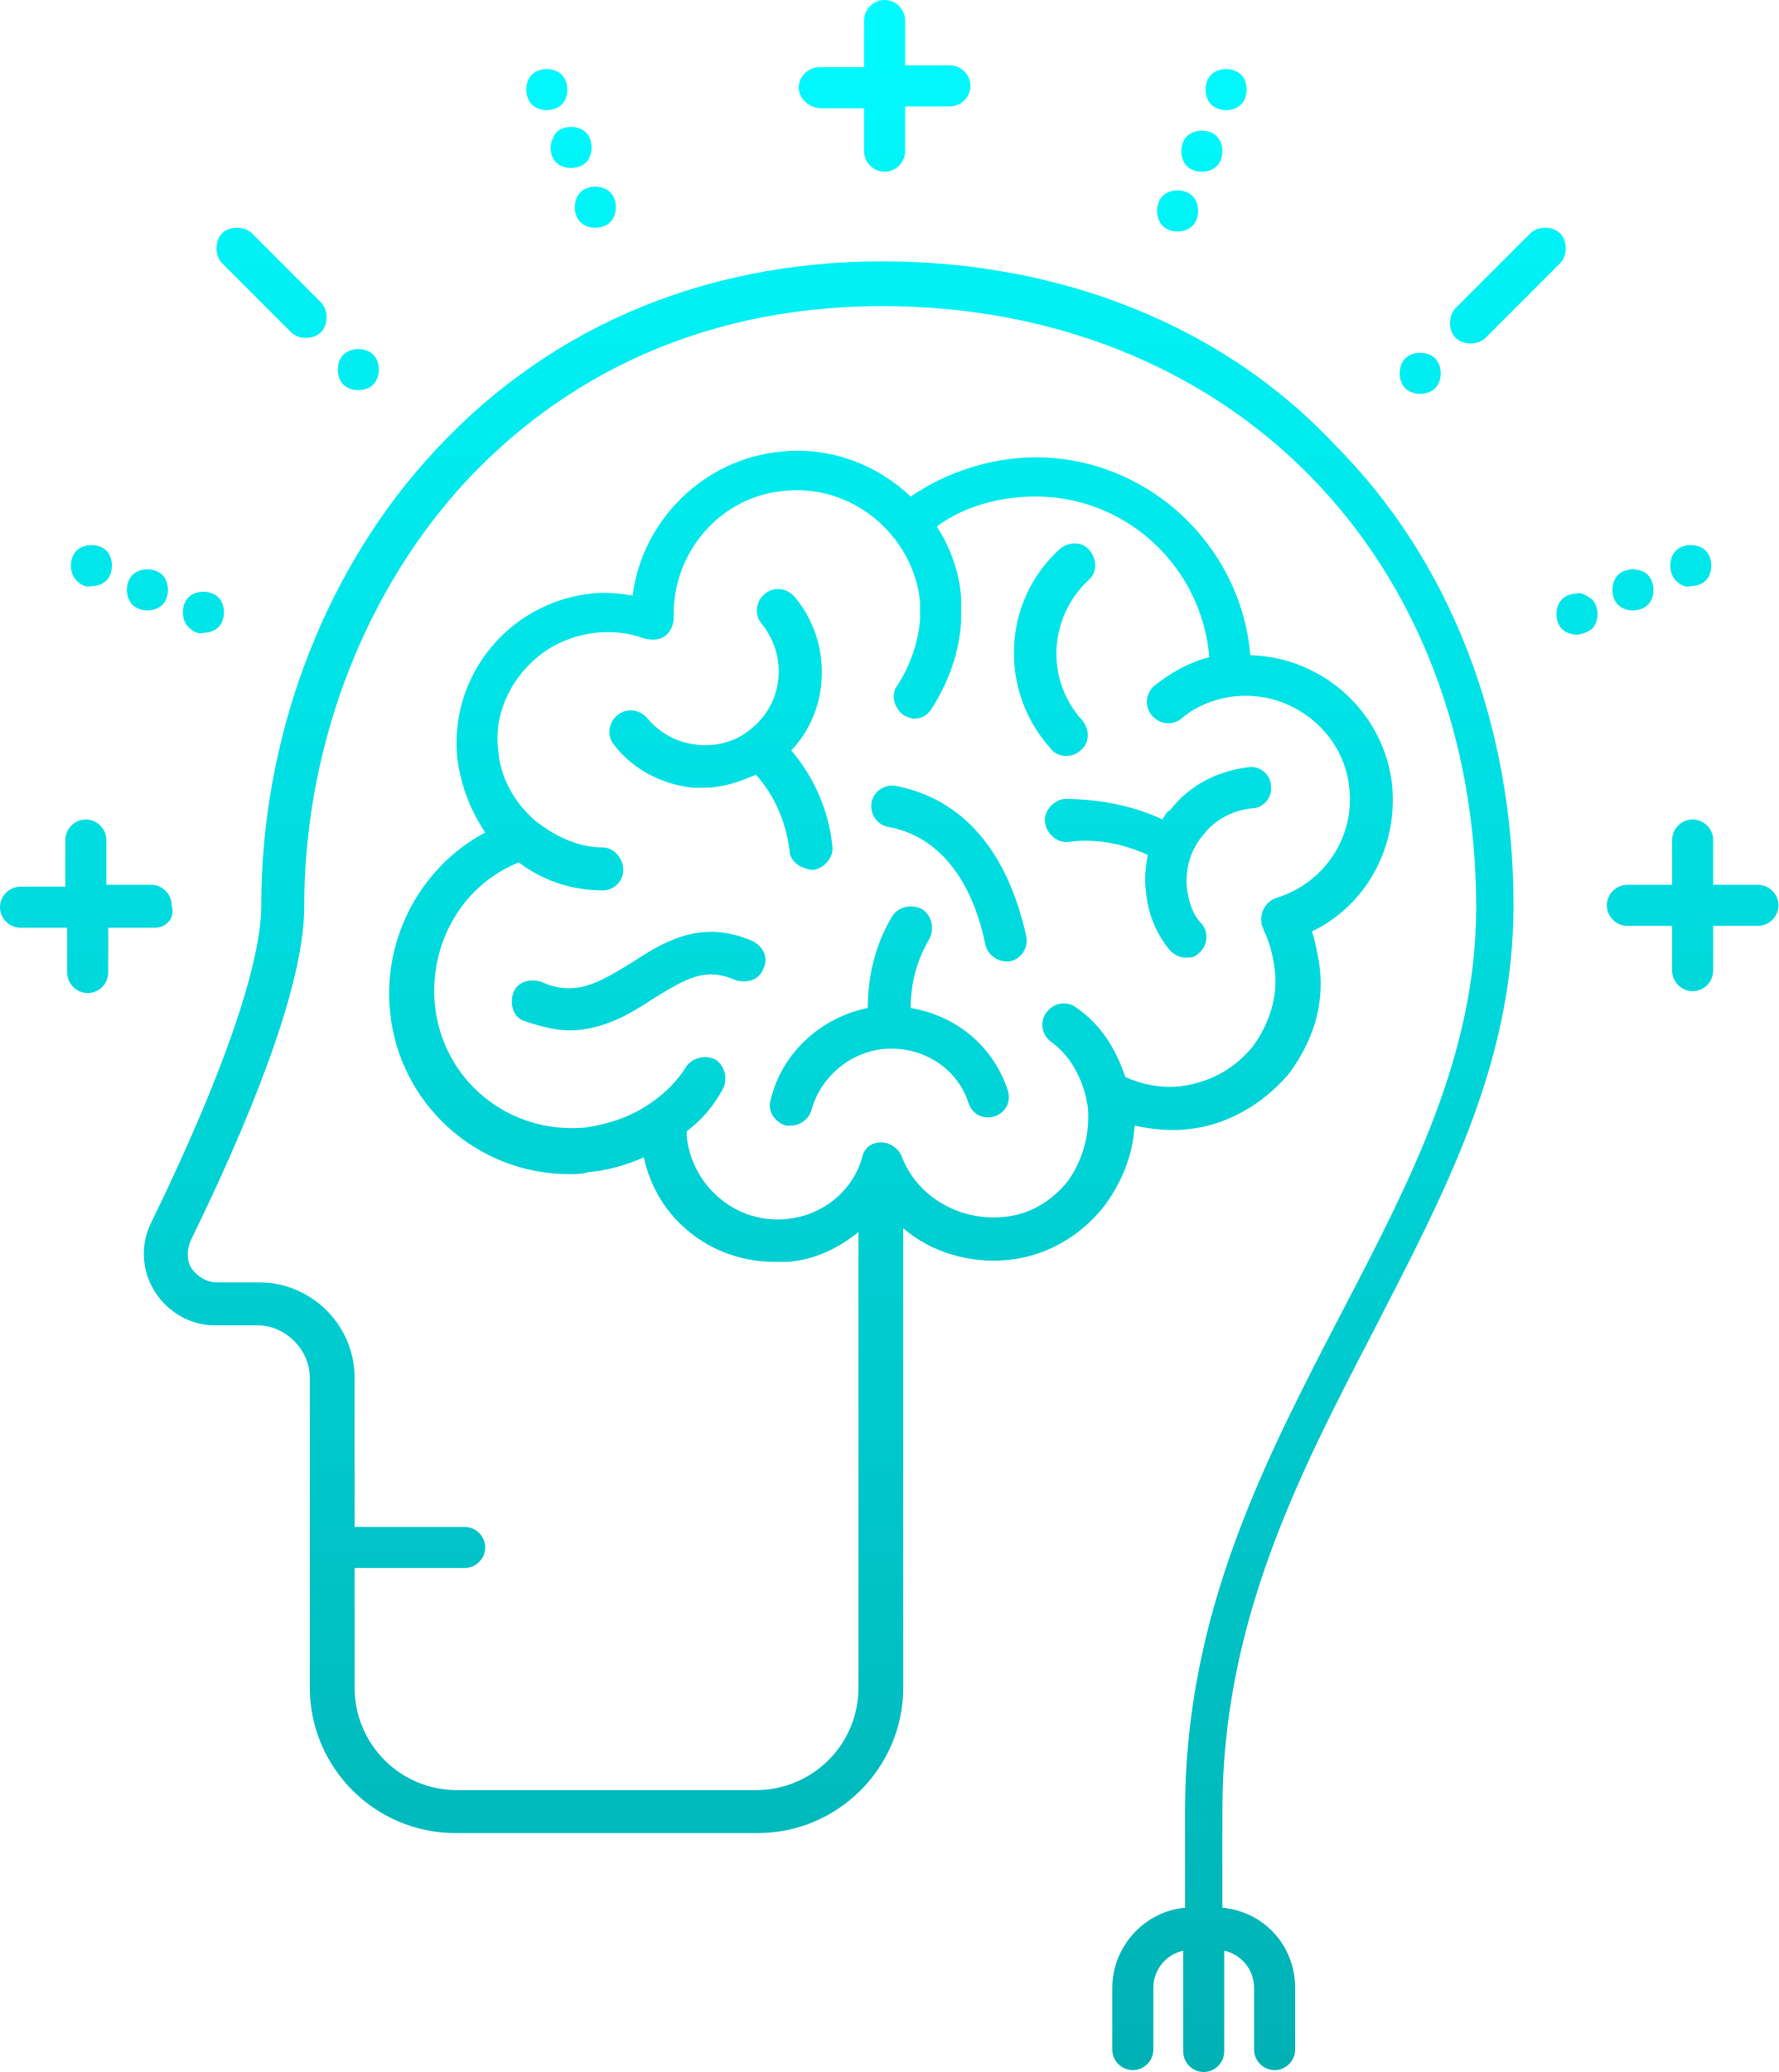
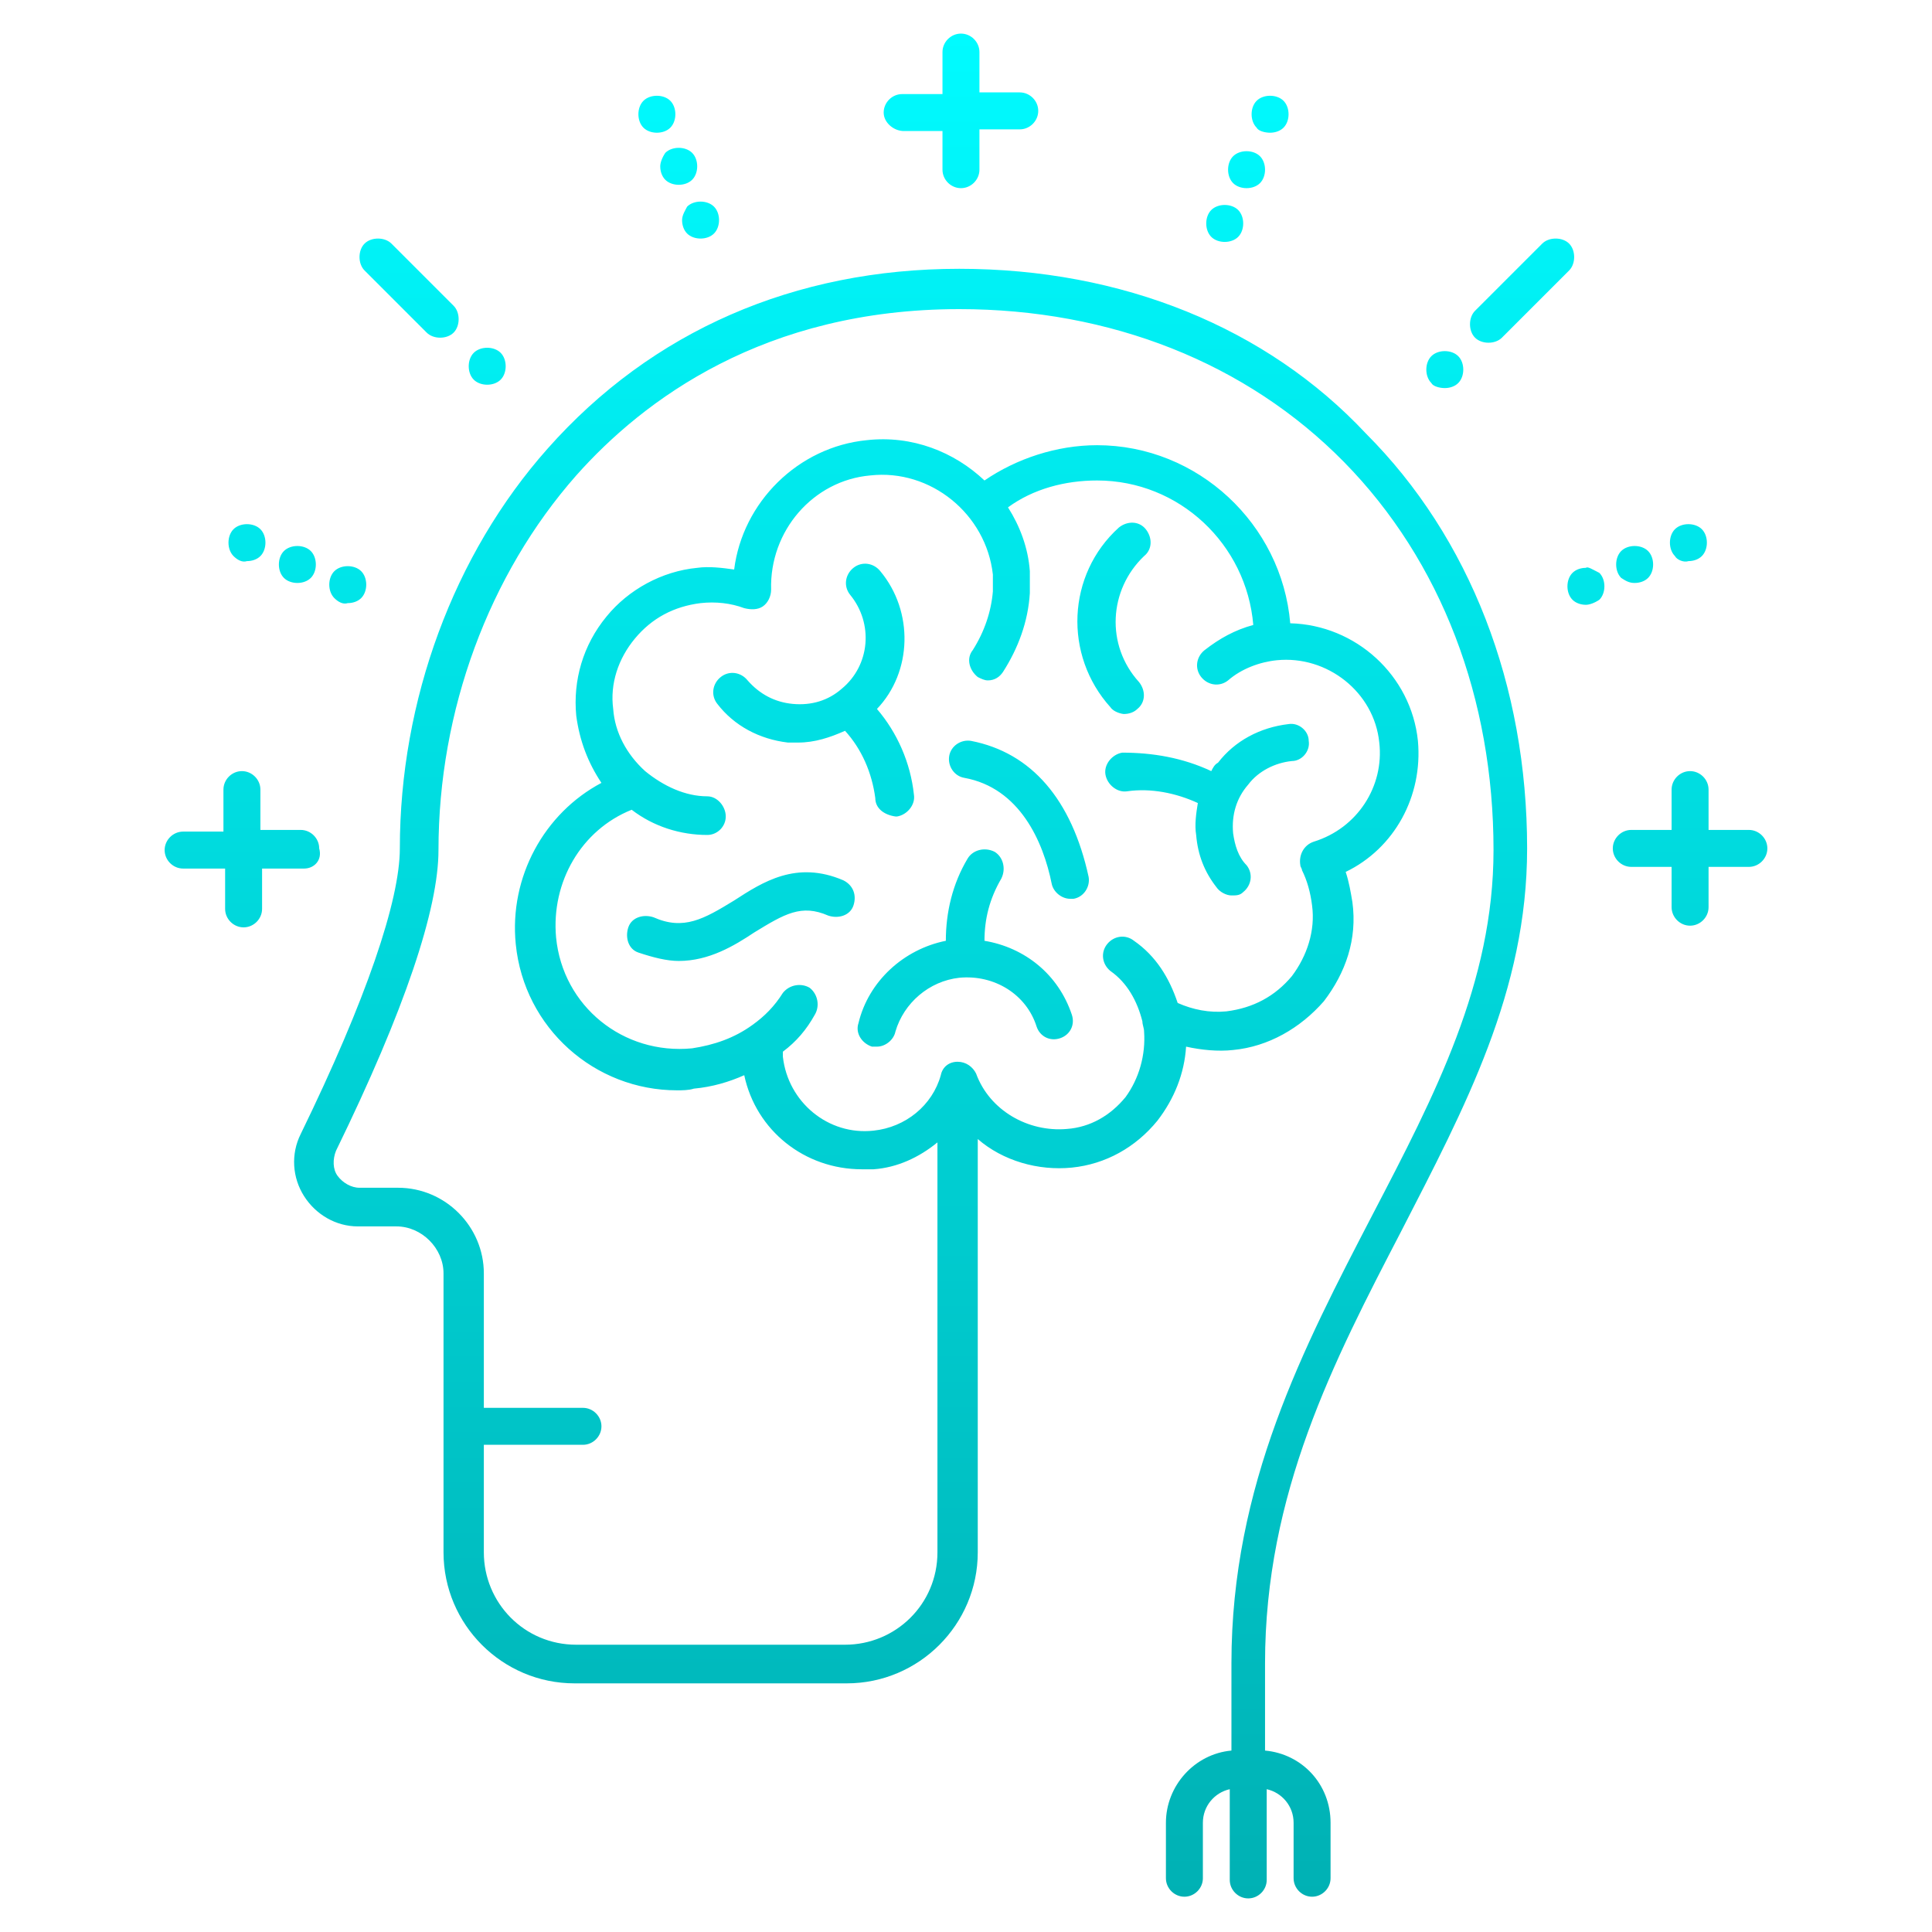
- <svg xmlns="http://www.w3.org/2000/svg" version="1.1" id="Icons" x="0px" y="0px" width="95.3px" height="111px" viewBox="0 0 95.3 111" style="enable-background:new 0 0 95.3 111;" xml:space="preserve">
+ <svg xmlns="http://www.w3.org/2000/svg" version="1.1" id="Icons" x="0px" y="0px" width="115px" height="115px" viewBox="0 0 115 115" style="enable-background:new 0 0 115 115;" xml:space="preserve">
  <style type="text/css">
	.st0{fill:url(#SVGID_1_);}
</style>
-   <linearGradient id="SVGID_1_" gradientUnits="userSpaceOnUse" x1="47.656" y1="0" x2="47.656" y2="111">
+   <linearGradient id="SVGID_1_" gradientUnits="userSpaceOnUse" x1="57.5" y1="114" x2="57.5" y2="3" gradientTransform="matrix(1 0 0 -1 0 116)">
    <stop offset="0" style="stop-color:#00FBFF" />
    <stop offset="1" style="stop-color:#00B1B4" />
  </linearGradient>
-   <path class="st0" d="M47.3,14c-9.8,0-18.3,3.7-24.5,10.7c-5.6,6.3-8.8,15-8.8,23.8c0,3.1-2,9-5.9,17c-0.6,1.2-0.5,2.6,0.2,3.7  c0.7,1.1,1.9,1.8,3.2,1.8h2.3c1.5,0,2.8,1.3,2.8,2.8v9.1v0v7.5c0,4.3,3.5,7.8,7.8,7.8h16.2c4.3,0,7.8-3.5,7.8-7.8l0-24.6  c1.5,1.3,3.6,1.9,5.6,1.7c2-0.2,3.8-1.2,5.1-2.8c1-1.3,1.6-2.8,1.7-4.4c0.9,0.2,1.9,0.3,2.8,0.2c2.1-0.2,4-1.3,5.4-2.9  c1.3-1.7,2-3.7,1.7-5.9c-0.1-0.6-0.2-1.2-0.4-1.8c2.9-1.4,4.6-4.5,4.3-7.8c-0.4-3.9-3.7-6.9-7.6-7c-0.5-5.9-5.5-10.6-11.5-10.6  c-2.4,0-4.8,0.8-6.7,2.1c-1.8-1.7-4.3-2.7-7-2.4c-4.1,0.4-7.4,3.7-7.9,7.7c-0.7-0.1-1.5-0.2-2.2-0.1c-2.1,0.2-4.1,1.3-5.4,2.9  c-1.4,1.7-2,3.8-1.8,5.9c0.2,1.5,0.7,2.8,1.5,4c-3.4,1.8-5.5,5.6-5.1,9.6c0.5,5,4.7,8.7,9.6,8.7c0.3,0,0.7,0,1-0.1  c1.1-0.1,2.1-0.4,3-0.8c0.7,3.3,3.6,5.6,7,5.6c0.2,0,0.5,0,0.7,0c1.4-0.1,2.7-0.7,3.8-1.6l0,24.4c0,3.1-2.5,5.5-5.5,5.5H24.5  c-3.1,0-5.5-2.5-5.5-5.5V84h5.9c0.6,0,1.1-0.5,1.1-1.1c0-0.6-0.5-1.1-1.1-1.1h-5.9v-8c0-2.8-2.3-5.1-5.1-5.1h-2.3  c-0.5,0-1-0.3-1.3-0.7c-0.3-0.4-0.3-1-0.1-1.5c4.1-8.4,6.1-14.4,6.1-17.9c0-8.3,3-16.4,8.2-22.3c4-4.5,11.2-9.9,22.8-9.9  c9,0,17.1,3.2,22.9,9.1c5.8,5.9,8.9,14.1,8.9,23.1c0,7.9-3.5,14.6-7.2,21.7c-4.1,7.9-8.4,16.1-8.4,26.7v5.2  c-2.2,0.2-3.9,2.1-3.9,4.3v3.3c0,0.6,0.5,1.1,1.1,1.1c0.6,0,1.1-0.5,1.1-1.1v-3.3c0-1,0.7-1.8,1.6-2v5.4c0,0.6,0.5,1.1,1.1,1.1  c0.6,0,1.1-0.5,1.1-1.1v-5.4c0.9,0.2,1.6,1,1.6,2v3.3c0,0.6,0.5,1.1,1.1,1.1c0.6,0,1.1-0.5,1.1-1.1v-3.3c0-2.3-1.7-4.1-3.9-4.3V97  c0-10.1,4.1-18,8.1-25.7c3.8-7.4,7.5-14.3,7.5-22.8c0-9.7-3.4-18.5-9.6-24.7C65.6,17.5,56.9,14,47.3,14z M42.2,65.3  c-2.7,0.3-5.1-1.7-5.4-4.4c0-0.1,0-0.2,0-0.3c0.8-0.6,1.4-1.3,1.9-2.2c0.3-0.5,0.2-1.2-0.3-1.6c-0.5-0.3-1.2-0.2-1.6,0.3  c-0.5,0.8-1.1,1.4-1.8,1.9c0,0,0,0,0,0c-1.1,0.8-2.3,1.2-3.6,1.4c-4.1,0.4-7.7-2.5-8.1-6.6c-0.3-3.3,1.5-6.4,4.5-7.6  c1.3,1,2.9,1.5,4.5,1.5c0,0,0,0,0,0c0.6,0,1.1-0.5,1.1-1.1c0-0.6-0.5-1.2-1.1-1.2c-1.3,0-2.6-0.6-3.7-1.5c-1.1-1-1.8-2.3-1.9-3.7  c-0.2-1.5,0.3-3,1.3-4.2c1-1.2,2.3-1.9,3.9-2.1c0.9-0.1,1.8,0,2.6,0.3c0.4,0.1,0.8,0.1,1.1-0.1c0.3-0.2,0.5-0.6,0.5-1  c-0.1-3.5,2.5-6.5,5.9-6.8c3.6-0.4,6.9,2.3,7.3,5.9c0,0.3,0,0.7,0,1c0,0,0,0,0,0c-0.1,1.2-0.5,2.4-1.2,3.5c-0.4,0.5-0.2,1.2,0.3,1.6  c0.2,0.1,0.4,0.2,0.6,0.2c0.4,0,0.7-0.2,0.9-0.5c0.9-1.4,1.5-3,1.6-4.7c0,0,0,0,0,0c0-0.4,0-0.9,0-1.3c-0.1-1.4-0.6-2.7-1.3-3.8  c1.5-1.1,3.4-1.6,5.3-1.6c4.9,0,8.9,3.8,9.3,8.6c-1.1,0.3-2,0.8-2.9,1.5c-0.5,0.4-0.6,1.1-0.2,1.6c0.4,0.5,1.1,0.6,1.6,0.2  c0.8-0.7,1.9-1.1,2.9-1.2c3-0.3,5.8,1.9,6.1,4.9c0.3,2.6-1.3,5.1-3.9,5.9c-0.6,0.2-0.9,0.8-0.8,1.4c0,0.1,0.1,0.2,0.1,0.3  c0,0,0,0,0,0c0.3,0.6,0.5,1.3,0.6,2.1c0.2,1.5-0.3,3-1.2,4.2c-1,1.2-2.3,1.9-3.9,2.1c-1,0.1-2-0.1-2.9-0.5c-0.5-1.5-1.3-2.8-2.6-3.7  c-0.5-0.4-1.2-0.3-1.6,0.2c-0.4,0.5-0.3,1.2,0.2,1.6c1,0.7,1.6,1.8,1.9,3c0,0,0,0,0,0c0,0.2,0.1,0.4,0.1,0.6  c0.1,1.4-0.3,2.8-1.1,3.9c-0.9,1.1-2.1,1.8-3.5,1.9c-2.3,0.2-4.6-1.1-5.4-3.3c-0.2-0.4-0.6-0.7-1.1-0.7c-0.5,0-0.9,0.3-1,0.8  C45.7,63.8,44.1,65.1,42.2,65.3z M42.3,45.5c-0.2-1.5-0.8-2.9-1.8-4c-0.9,0.4-1.8,0.7-2.8,0.7c-0.2,0-0.4,0-0.6,0  c-1.7-0.2-3.2-1-4.2-2.3c-0.4-0.5-0.3-1.2,0.2-1.6c0.5-0.4,1.2-0.3,1.6,0.2c0.7,0.8,1.6,1.3,2.7,1.4c1.1,0.1,2.1-0.2,2.9-0.9  c1.7-1.4,1.9-3.9,0.5-5.6c-0.4-0.5-0.3-1.2,0.2-1.6c0.5-0.4,1.2-0.3,1.6,0.2c2,2.4,1.9,6-0.2,8.2c1.2,1.4,2,3.2,2.2,5.1  c0.1,0.6-0.4,1.2-1,1.3c0,0-0.1,0-0.1,0C42.8,46.5,42.3,46.1,42.3,45.5z M46.7,43c0.1-0.6,0.7-1,1.3-0.9c3.6,0.7,6,3.5,7,8.1  c0.1,0.6-0.3,1.2-0.9,1.3c-0.1,0-0.2,0-0.2,0c-0.5,0-1-0.4-1.1-0.9c-0.5-2.5-1.9-5.7-5.2-6.3C47,44.2,46.6,43.6,46.7,43z M40.9,51.9  c-0.2,0.6-0.9,0.8-1.5,0.6c-1.6-0.7-2.6-0.1-4.4,1c-1.2,0.8-2.7,1.7-4.5,1.7c-0.7,0-1.5-0.2-2.4-0.5c-0.6-0.2-0.8-0.9-0.6-1.5  c0.2-0.6,0.9-0.8,1.5-0.6c1.8,0.8,3,0.1,4.8-1c1.7-1.1,3.7-2.4,6.5-1.2C40.9,50.7,41.2,51.3,40.9,51.9z M62.3,43.9  c0.1-0.2,0.2-0.4,0.4-0.5c1-1.3,2.5-2.1,4.2-2.3c0.6-0.1,1.2,0.4,1.2,1c0.1,0.6-0.4,1.2-1,1.2c-1,0.1-2,0.6-2.6,1.4  c-0.7,0.8-1,1.8-0.9,2.9c0.1,0.7,0.3,1.4,0.8,1.9c0.4,0.5,0.3,1.2-0.2,1.6c-0.2,0.2-0.4,0.2-0.7,0.2c-0.3,0-0.7-0.2-0.9-0.5  c-0.7-0.9-1.1-1.9-1.2-3.1c-0.1-0.6,0-1.3,0.1-1.9c-1.3-0.6-2.8-0.9-4.2-0.7c-0.6,0.1-1.2-0.4-1.3-1c-0.1-0.6,0.4-1.2,1-1.3  C58.7,42.8,60.6,43.1,62.3,43.9z M47.3,56.2c-1.8,0.2-3.3,1.5-3.8,3.2c-0.1,0.5-0.6,0.9-1.1,0.9c-0.1,0-0.2,0-0.3,0  c-0.6-0.2-1-0.8-0.8-1.4c0.6-2.5,2.7-4.4,5.2-4.9c0-1.7,0.4-3.4,1.3-4.9c0.3-0.5,1-0.7,1.6-0.4c0.5,0.3,0.7,1,0.4,1.6  c-0.7,1.2-1,2.4-1,3.7c2.4,0.4,4.4,2,5.2,4.4c0.2,0.6-0.1,1.2-0.7,1.4c-0.6,0.2-1.2-0.1-1.4-0.7C51.3,57.2,49.4,56,47.3,56.2z   M56.3,40.1c-2.8-3.1-2.6-7.9,0.5-10.7c0.5-0.4,1.2-0.4,1.6,0.1c0.4,0.5,0.4,1.2-0.1,1.6c-2.1,2-2.3,5.3-0.3,7.5  c0.4,0.5,0.4,1.2-0.1,1.6c-0.2,0.2-0.5,0.3-0.8,0.3C56.9,40.5,56.5,40.4,56.3,40.1z M11.9,14.1c-0.4-0.4-0.4-1.2,0-1.6  c0.4-0.4,1.2-0.4,1.6,0l3.7,3.7c0.4,0.4,0.4,1.2,0,1.6c-0.2,0.2-0.5,0.3-0.8,0.3c-0.3,0-0.6-0.1-0.8-0.3L11.9,14.1z M18.4,20.6  c-0.2-0.2-0.3-0.5-0.3-0.8c0-0.3,0.1-0.6,0.3-0.8c0.2-0.2,0.5-0.3,0.8-0.3c0.3,0,0.6,0.1,0.8,0.3c0.2,0.2,0.3,0.5,0.3,0.8  c0,0.3-0.1,0.6-0.3,0.8c-0.2,0.2-0.5,0.3-0.8,0.3C18.9,20.9,18.6,20.8,18.4,20.6z M75.3,20.8c-0.2-0.2-0.3-0.5-0.3-0.8  c0-0.3,0.1-0.6,0.3-0.8c0.2-0.2,0.5-0.3,0.8-0.3c0.3,0,0.6,0.1,0.8,0.3c0.2,0.2,0.3,0.5,0.3,0.8c0,0.3-0.1,0.6-0.3,0.8  c-0.2,0.2-0.5,0.3-0.8,0.3C75.8,21.1,75.5,21,75.3,20.8z M78,18.1c-0.4-0.4-0.4-1.2,0-1.6l4-4c0.4-0.4,1.2-0.4,1.6,0  c0.4,0.4,0.4,1.2,0,1.6l-4,4c-0.2,0.2-0.5,0.3-0.8,0.3C78.5,18.4,78.2,18.3,78,18.1z M4.1,31.1c-0.2-0.2-0.3-0.5-0.3-0.8  c0-0.3,0.1-0.6,0.3-0.8c0.2-0.2,0.5-0.3,0.8-0.3c0.3,0,0.6,0.1,0.8,0.3C5.9,29.7,6,30,6,30.3c0,0.3-0.1,0.6-0.3,0.8  c-0.2,0.2-0.5,0.3-0.8,0.3C4.6,31.5,4.3,31.3,4.1,31.1z M10.1,33.6c-0.2-0.2-0.3-0.5-0.3-0.8c0-0.3,0.1-0.6,0.3-0.8  c0.2-0.2,0.5-0.3,0.8-0.3c0.3,0,0.6,0.1,0.8,0.3c0.2,0.2,0.3,0.5,0.3,0.8c0,0.3-0.1,0.6-0.3,0.8c-0.2,0.2-0.5,0.3-0.8,0.3  C10.6,34,10.3,33.8,10.1,33.6z M7.1,32.4c-0.2-0.2-0.3-0.5-0.3-0.8c0-0.3,0.1-0.6,0.3-0.8c0.2-0.2,0.5-0.3,0.8-0.3  c0.3,0,0.6,0.1,0.8,0.3c0.2,0.2,0.3,0.5,0.3,0.8c0,0.3-0.1,0.6-0.3,0.8c-0.2,0.2-0.5,0.3-0.8,0.3C7.6,32.7,7.3,32.6,7.1,32.4z   M62.3,12.1c-0.2-0.2-0.3-0.5-0.3-0.8c0-0.3,0.1-0.6,0.3-0.8c0.2-0.2,0.5-0.3,0.8-0.3c0.3,0,0.6,0.1,0.8,0.3  c0.2,0.2,0.3,0.5,0.3,0.8c0,0.3-0.1,0.6-0.3,0.8c-0.2,0.2-0.5,0.3-0.8,0.3C62.8,12.4,62.5,12.3,62.3,12.1z M63.6,8.9  c-0.2-0.2-0.3-0.5-0.3-0.8c0-0.3,0.1-0.6,0.3-0.8c0.2-0.2,0.5-0.3,0.8-0.3c0.3,0,0.6,0.1,0.8,0.3c0.2,0.2,0.3,0.5,0.3,0.8  c0,0.3-0.1,0.6-0.3,0.8c-0.2,0.2-0.5,0.3-0.8,0.3C64.1,9.2,63.8,9.1,63.6,8.9z M86.7,32.4c-0.2-0.2-0.3-0.5-0.3-0.8  c0-0.3,0.1-0.6,0.3-0.8c0.2-0.2,0.5-0.3,0.8-0.3c0.3,0,0.6,0.1,0.8,0.3c0.2,0.2,0.3,0.5,0.3,0.8c0,0.3-0.1,0.6-0.3,0.8  c-0.2,0.2-0.5,0.3-0.8,0.3C87.2,32.7,86.9,32.6,86.7,32.4z M64.9,5.6c-0.2-0.2-0.3-0.5-0.3-0.8c0-0.3,0.1-0.6,0.3-0.8  c0.2-0.2,0.5-0.3,0.8-0.3c0.3,0,0.6,0.1,0.8,0.3c0.2,0.2,0.3,0.5,0.3,0.8c0,0.3-0.1,0.6-0.3,0.8c-0.2,0.2-0.5,0.3-0.8,0.3  S65.1,5.8,64.9,5.6z M85.3,32.1c0.2,0.2,0.3,0.5,0.3,0.8c0,0.3-0.1,0.6-0.3,0.8C85,33.9,84.7,34,84.5,34c-0.3,0-0.6-0.1-0.8-0.3  c-0.2-0.2-0.3-0.5-0.3-0.8c0-0.3,0.1-0.6,0.3-0.8c0.2-0.2,0.5-0.3,0.8-0.3C84.7,31.7,85,31.9,85.3,32.1z M89.8,31.1  c-0.2-0.2-0.3-0.5-0.3-0.8c0-0.3,0.1-0.6,0.3-0.8c0.2-0.2,0.5-0.3,0.8-0.3c0.3,0,0.6,0.1,0.8,0.3c0.2,0.2,0.3,0.5,0.3,0.8  c0,0.3-0.1,0.6-0.3,0.8c-0.2,0.2-0.5,0.3-0.8,0.3C90.3,31.5,90,31.3,89.8,31.1z M28.5,5.6c-0.2-0.2-0.3-0.5-0.3-0.8  c0-0.3,0.1-0.6,0.3-0.8c0.2-0.2,0.5-0.3,0.8-0.3c0.3,0,0.6,0.1,0.8,0.3c0.2,0.2,0.3,0.5,0.3,0.8c0,0.3-0.1,0.6-0.3,0.8  c-0.2,0.2-0.5,0.3-0.8,0.3C29,5.9,28.7,5.8,28.5,5.6z M29.8,7.1c0.2-0.2,0.5-0.3,0.8-0.3c0.3,0,0.6,0.1,0.8,0.3  c0.2,0.2,0.3,0.5,0.3,0.8c0,0.3-0.1,0.6-0.3,0.8c-0.2,0.2-0.5,0.3-0.8,0.3c-0.3,0-0.6-0.1-0.8-0.3c-0.2-0.2-0.3-0.5-0.3-0.8  C29.5,7.7,29.6,7.4,29.8,7.1z M31.1,10.3c0.2-0.2,0.5-0.3,0.8-0.3c0.3,0,0.6,0.1,0.8,0.3c0.2,0.2,0.3,0.5,0.3,0.8  c0,0.3-0.1,0.6-0.3,0.8c-0.2,0.2-0.5,0.3-0.8,0.3c-0.3,0-0.6-0.1-0.8-0.3c-0.2-0.2-0.3-0.5-0.3-0.8C30.8,10.8,30.9,10.5,31.1,10.3z   M95.3,48.5c0,0.6-0.5,1.1-1.1,1.1h-2.4v2.4c0,0.6-0.5,1.1-1.1,1.1c-0.6,0-1.1-0.5-1.1-1.1v-2.4h-2.4c-0.6,0-1.1-0.5-1.1-1.1  c0-0.6,0.5-1.1,1.1-1.1h2.4V45c0-0.6,0.5-1.1,1.1-1.1c0.6,0,1.1,0.5,1.1,1.1v2.4h2.4C94.8,47.4,95.3,47.9,95.3,48.5z M8.3,49.7H5.8  v2.4c0,0.6-0.5,1.1-1.1,1.1s-1.1-0.5-1.1-1.1v-2.4H1.1c-0.6,0-1.1-0.5-1.1-1.1c0-0.6,0.5-1.1,1.1-1.1h2.4V45c0-0.6,0.5-1.1,1.1-1.1  s1.1,0.5,1.1,1.1v2.4h2.4c0.6,0,1.1,0.5,1.1,1.1C9.4,49.2,8.9,49.7,8.3,49.7z M42.8,4.7c0-0.6,0.5-1.1,1.1-1.1h2.4V1.1  c0-0.6,0.5-1.1,1.1-1.1s1.1,0.5,1.1,1.1v2.4h2.4c0.6,0,1.1,0.5,1.1,1.1s-0.5,1.1-1.1,1.1h-2.4v2.4c0,0.6-0.5,1.1-1.1,1.1  s-1.1-0.5-1.1-1.1V5.8H44C43.4,5.8,42.8,5.3,42.8,4.7z" />
+   <path class="st0" d="M57.1,16c-9.8,0-18.3,3.7-24.5,10.7c-5.6,6.3-8.8,15-8.8,23.8c0,3.1-2,9-5.9,17c-0.6,1.2-0.5,2.6,0.2,3.7  c0.7,1.1,1.9,1.8,3.2,1.8h2.3c1.5,0,2.8,1.3,2.8,2.8v9.1l0,0v7.5c0,4.3,3.5,7.8,7.8,7.8h16.2c4.3,0,7.8-3.5,7.8-7.8V67.8  c1.5,1.3,3.6,1.9,5.6,1.7c2-0.2,3.8-1.2,5.1-2.8c1-1.3,1.6-2.8,1.7-4.4c0.9,0.2,1.9,0.3,2.8,0.2c2.1-0.2,4-1.3,5.4-2.9  c1.3-1.7,2-3.7,1.7-5.9c-0.1-0.6-0.2-1.2-0.4-1.8c2.9-1.4,4.6-4.5,4.3-7.8c-0.4-3.9-3.7-6.9-7.6-7c-0.5-5.9-5.5-10.6-11.5-10.6  c-2.4,0-4.8,0.8-6.7,2.1c-1.8-1.7-4.3-2.7-7-2.4c-4.1,0.4-7.4,3.7-7.9,7.7c-0.7-0.1-1.5-0.2-2.2-0.1c-2.1,0.2-4.1,1.3-5.4,2.9  c-1.4,1.7-2,3.8-1.8,5.9c0.2,1.5,0.7,2.8,1.5,4c-3.4,1.8-5.5,5.6-5.1,9.6c0.5,5,4.7,8.7,9.6,8.7c0.3,0,0.7,0,1-0.1  c1.1-0.1,2.1-0.4,3-0.8c0.7,3.3,3.6,5.6,7,5.6c0.2,0,0.5,0,0.7,0c1.4-0.1,2.7-0.7,3.8-1.6v24.4c0,3.1-2.5,5.5-5.5,5.5h-16  c-3.1,0-5.5-2.5-5.5-5.5V86h5.9c0.6,0,1.1-0.5,1.1-1.1s-0.5-1.1-1.1-1.1h-5.9v-8c0-2.8-2.3-5.1-5.1-5.1h-2.3c-0.5,0-1-0.3-1.3-0.7  c-0.3-0.4-0.3-1-0.1-1.5c4.1-8.4,6.1-14.4,6.1-17.9c0-8.3,3-16.4,8.2-22.3c4-4.5,11.2-9.9,22.8-9.9c9,0,17.1,3.2,22.9,9.1  c5.8,5.9,8.9,14.1,8.9,23.1c0,7.9-3.5,14.6-7.2,21.7c-4.1,7.9-8.4,16.1-8.4,26.7v5.2c-2.2,0.2-3.9,2.1-3.9,4.3v3.3  c0,0.6,0.5,1.1,1.1,1.1s1.1-0.5,1.1-1.1v-3.3c0-1,0.7-1.8,1.6-2v5.4c0,0.6,0.5,1.1,1.1,1.1s1.1-0.5,1.1-1.1v-5.4  c0.9,0.2,1.6,1,1.6,2v3.3c0,0.6,0.5,1.1,1.1,1.1s1.1-0.5,1.1-1.1v-3.3c0-2.3-1.7-4.1-3.9-4.3V99c0-10.1,4.1-18,8.1-25.7  c3.8-7.4,7.5-14.3,7.5-22.8c0-9.7-3.4-18.5-9.6-24.7C75.4,19.5,66.8,16,57.1,16z M52,67.3c-2.7,0.3-5.1-1.7-5.4-4.4  c0-0.1,0-0.2,0-0.3c0.8-0.6,1.4-1.3,1.9-2.2c0.3-0.5,0.2-1.2-0.3-1.6c-0.5-0.3-1.2-0.2-1.6,0.3c-0.5,0.8-1.1,1.4-1.8,1.9l0,0  c-1.1,0.8-2.3,1.2-3.6,1.4c-4.1,0.4-7.7-2.5-8.1-6.6c-0.3-3.3,1.5-6.4,4.5-7.6c1.3,1,2.9,1.5,4.5,1.5l0,0c0.6,0,1.1-0.5,1.1-1.1  s-0.5-1.2-1.1-1.2c-1.3,0-2.6-0.6-3.7-1.5c-1.1-1-1.8-2.3-1.9-3.7c-0.2-1.5,0.3-3,1.3-4.2s2.3-1.9,3.9-2.1c0.9-0.1,1.8,0,2.6,0.3  c0.4,0.1,0.8,0.1,1.1-0.1c0.3-0.2,0.5-0.6,0.5-1c-0.1-3.5,2.5-6.5,5.9-6.8c3.6-0.4,6.9,2.3,7.3,5.9c0,0.3,0,0.7,0,1l0,0  c-0.1,1.2-0.5,2.4-1.2,3.5c-0.4,0.5-0.2,1.2,0.3,1.6c0.2,0.1,0.4,0.2,0.6,0.2c0.4,0,0.7-0.2,0.9-0.5c0.9-1.4,1.5-3,1.6-4.7l0,0  c0-0.4,0-0.9,0-1.3c-0.1-1.4-0.6-2.7-1.3-3.8c1.5-1.1,3.4-1.6,5.3-1.6c4.9,0,8.9,3.8,9.3,8.6c-1.1,0.3-2,0.8-2.9,1.5  c-0.5,0.4-0.6,1.1-0.2,1.6c0.4,0.5,1.1,0.6,1.6,0.2c0.8-0.7,1.9-1.1,2.9-1.2c3-0.3,5.8,1.9,6.1,4.9c0.3,2.6-1.3,5.1-3.9,5.9  c-0.6,0.2-0.9,0.8-0.8,1.4c0,0.1,0.1,0.2,0.1,0.3l0,0c0.3,0.6,0.5,1.3,0.6,2.1c0.2,1.5-0.3,3-1.2,4.2c-1,1.2-2.3,1.9-3.9,2.1  c-1,0.1-2-0.1-2.9-0.5c-0.5-1.5-1.3-2.8-2.6-3.7c-0.5-0.4-1.2-0.3-1.6,0.2c-0.4,0.5-0.3,1.2,0.2,1.6c1,0.7,1.6,1.8,1.9,3l0,0  c0,0.2,0.1,0.4,0.1,0.6c0.1,1.4-0.3,2.8-1.1,3.9c-0.9,1.1-2.1,1.8-3.5,1.9c-2.3,0.2-4.6-1.1-5.4-3.3c-0.2-0.4-0.6-0.7-1.1-0.7  s-0.9,0.3-1,0.8C55.5,65.8,53.9,67.1,52,67.3z M52.1,47.5c-0.2-1.5-0.8-2.9-1.8-4c-0.9,0.4-1.8,0.7-2.8,0.7c-0.2,0-0.4,0-0.6,0  c-1.7-0.2-3.2-1-4.2-2.3c-0.4-0.5-0.3-1.2,0.2-1.6c0.5-0.4,1.2-0.3,1.6,0.2c0.7,0.8,1.6,1.3,2.7,1.4c1.1,0.1,2.1-0.2,2.9-0.9  c1.7-1.4,1.9-3.9,0.5-5.6c-0.4-0.5-0.3-1.2,0.2-1.6c0.5-0.4,1.2-0.3,1.6,0.2c2,2.4,1.9,6-0.2,8.2c1.2,1.4,2,3.2,2.2,5.1  c0.1,0.6-0.4,1.2-1,1.3h-0.1C52.6,48.5,52.1,48.1,52.1,47.5z M56.5,45c0.1-0.6,0.7-1,1.3-0.9c3.6,0.7,6,3.5,7,8.1  c0.1,0.6-0.3,1.2-0.9,1.3c-0.1,0-0.2,0-0.2,0c-0.5,0-1-0.4-1.1-0.9c-0.5-2.5-1.9-5.7-5.2-6.3C56.8,46.2,56.4,45.6,56.5,45z   M50.8,53.9c-0.2,0.6-0.9,0.8-1.5,0.6c-1.6-0.7-2.6-0.1-4.4,1c-1.2,0.8-2.7,1.7-4.5,1.7c-0.7,0-1.5-0.2-2.4-0.5  c-0.6-0.2-0.8-0.9-0.6-1.5c0.2-0.6,0.9-0.8,1.5-0.6c1.8,0.8,3,0.1,4.8-1c1.7-1.1,3.7-2.4,6.5-1.2C50.8,52.7,51,53.3,50.8,53.9z   M72.1,45.9c0.1-0.2,0.2-0.4,0.4-0.5c1-1.3,2.5-2.1,4.2-2.3c0.6-0.1,1.2,0.4,1.2,1c0.1,0.6-0.4,1.2-1,1.2c-1,0.1-2,0.6-2.6,1.4  c-0.7,0.8-1,1.8-0.9,2.9c0.1,0.7,0.3,1.4,0.8,1.9c0.4,0.5,0.3,1.2-0.2,1.6c-0.2,0.2-0.4,0.2-0.7,0.2c-0.3,0-0.7-0.2-0.9-0.5  c-0.7-0.9-1.1-1.9-1.2-3.1c-0.1-0.6,0-1.3,0.1-1.9c-1.3-0.6-2.8-0.9-4.2-0.7c-0.6,0.1-1.2-0.4-1.3-1s0.4-1.2,1-1.3  C68.6,44.8,70.4,45.1,72.1,45.9z M57.1,58.2c-1.8,0.2-3.3,1.5-3.8,3.2c-0.1,0.5-0.6,0.9-1.1,0.9c-0.1,0-0.2,0-0.3,0  c-0.6-0.2-1-0.8-0.8-1.4c0.6-2.5,2.7-4.4,5.2-4.9c0-1.7,0.4-3.4,1.3-4.9c0.3-0.5,1-0.7,1.6-0.4c0.5,0.3,0.7,1,0.4,1.6  c-0.7,1.2-1,2.4-1,3.7c2.4,0.4,4.4,2,5.2,4.4c0.2,0.6-0.1,1.2-0.7,1.4c-0.6,0.2-1.2-0.1-1.4-0.7C61.1,59.2,59.2,58,57.1,58.2z   M66.1,42.1c-2.8-3.1-2.6-7.9,0.5-10.7c0.5-0.4,1.2-0.4,1.6,0.1c0.4,0.5,0.4,1.2-0.1,1.6c-2.1,2-2.3,5.3-0.3,7.5  c0.4,0.5,0.4,1.2-0.1,1.6c-0.2,0.2-0.5,0.3-0.8,0.3C66.8,42.5,66.3,42.4,66.1,42.1z M21.7,16.1c-0.4-0.4-0.4-1.2,0-1.6  c0.4-0.4,1.2-0.4,1.6,0l3.7,3.7c0.4,0.4,0.4,1.2,0,1.6c-0.2,0.2-0.5,0.3-0.8,0.3s-0.6-0.1-0.8-0.3L21.7,16.1z M28.2,22.6  c-0.2-0.2-0.3-0.5-0.3-0.8s0.1-0.6,0.3-0.8c0.2-0.2,0.5-0.3,0.8-0.3s0.6,0.1,0.8,0.3c0.2,0.2,0.3,0.5,0.3,0.8s-0.1,0.6-0.3,0.8  c-0.2,0.2-0.5,0.3-0.8,0.3S28.4,22.8,28.2,22.6z M85.2,22.8c-0.2-0.2-0.3-0.5-0.3-0.8s0.1-0.6,0.3-0.8c0.2-0.2,0.5-0.3,0.8-0.3  s0.6,0.1,0.8,0.3c0.2,0.2,0.3,0.5,0.3,0.8s-0.1,0.6-0.3,0.8c-0.2,0.2-0.5,0.3-0.8,0.3C85.7,23.1,85.3,23,85.2,22.8z M87.8,20.1  c-0.4-0.4-0.4-1.2,0-1.6l4-4c0.4-0.4,1.2-0.4,1.6,0s0.4,1.2,0,1.6l-4,4c-0.2,0.2-0.5,0.3-0.8,0.3C88.3,20.4,88,20.3,87.8,20.1z   M13.9,33.1c-0.2-0.2-0.3-0.5-0.3-0.8c0-0.3,0.1-0.6,0.3-0.8c0.2-0.2,0.5-0.3,0.8-0.3c0.3,0,0.6,0.1,0.8,0.3  c0.2,0.2,0.3,0.5,0.3,0.8s-0.1,0.6-0.3,0.8c-0.2,0.2-0.5,0.3-0.8,0.3C14.4,33.5,14.1,33.3,13.9,33.1z M19.9,35.6  c-0.2-0.2-0.3-0.5-0.3-0.8s0.1-0.6,0.3-0.8s0.5-0.3,0.8-0.3c0.3,0,0.6,0.1,0.8,0.3c0.2,0.2,0.3,0.5,0.3,0.8s-0.1,0.6-0.3,0.8  s-0.5,0.3-0.8,0.3C20.4,36,20.1,35.8,19.9,35.6z M16.9,34.4c-0.2-0.2-0.3-0.5-0.3-0.8s0.1-0.6,0.3-0.8c0.2-0.2,0.5-0.3,0.8-0.3  c0.3,0,0.6,0.1,0.8,0.3c0.2,0.2,0.3,0.5,0.3,0.8s-0.1,0.6-0.3,0.8c-0.2,0.2-0.5,0.3-0.8,0.3C17.4,34.7,17.1,34.6,16.9,34.4z   M72.1,14.1c-0.2-0.2-0.3-0.5-0.3-0.8s0.1-0.6,0.3-0.8c0.2-0.2,0.5-0.3,0.8-0.3s0.6,0.1,0.8,0.3c0.2,0.2,0.3,0.5,0.3,0.8  s-0.1,0.6-0.3,0.8c-0.2,0.2-0.5,0.3-0.8,0.3C72.6,14.4,72.3,14.3,72.1,14.1z M73.4,10.9c-0.2-0.2-0.3-0.5-0.3-0.8s0.1-0.6,0.3-0.8  C73.6,9.1,73.9,9,74.2,9s0.6,0.1,0.8,0.3c0.2,0.2,0.3,0.5,0.3,0.8s-0.1,0.6-0.3,0.8c-0.2,0.2-0.5,0.3-0.8,0.3S73.6,11.1,73.4,10.9z   M96.5,34.4c-0.2-0.2-0.3-0.5-0.3-0.8s0.1-0.6,0.3-0.8c0.2-0.2,0.5-0.3,0.8-0.3s0.6,0.1,0.8,0.3c0.2,0.2,0.3,0.5,0.3,0.8  s-0.1,0.6-0.3,0.8c-0.2,0.2-0.5,0.3-0.8,0.3S96.8,34.6,96.5,34.4z M74.8,7.6c-0.2-0.2-0.3-0.5-0.3-0.8s0.1-0.6,0.3-0.8  c0.2-0.2,0.5-0.3,0.8-0.3s0.6,0.1,0.8,0.3c0.2,0.2,0.3,0.5,0.3,0.8c0,0.3-0.1,0.6-0.3,0.8c-0.2,0.2-0.5,0.3-0.8,0.3  S74.9,7.8,74.8,7.6z M95.2,34.1c0.2,0.2,0.3,0.5,0.3,0.8s-0.1,0.6-0.3,0.8c-0.3,0.2-0.6,0.3-0.8,0.3c-0.3,0-0.6-0.1-0.8-0.3  c-0.2-0.2-0.3-0.5-0.3-0.8s0.1-0.6,0.3-0.8c0.2-0.2,0.5-0.3,0.8-0.3C94.5,33.7,94.8,33.9,95.2,34.1z M99.7,33.1  c-0.2-0.2-0.3-0.5-0.3-0.8c0-0.3,0.1-0.6,0.3-0.8c0.2-0.2,0.5-0.3,0.8-0.3s0.6,0.1,0.8,0.3c0.2,0.2,0.3,0.5,0.3,0.8  c0,0.3-0.1,0.6-0.3,0.8c-0.2,0.2-0.5,0.3-0.8,0.3C100.2,33.5,99.8,33.3,99.7,33.1z M38.3,7.6C38.1,7.4,38,7.1,38,6.8  s0.1-0.6,0.3-0.8c0.2-0.2,0.5-0.3,0.8-0.3s0.6,0.1,0.8,0.3c0.2,0.2,0.3,0.5,0.3,0.8c0,0.3-0.1,0.6-0.3,0.8c-0.2,0.2-0.5,0.3-0.8,0.3  S38.5,7.8,38.3,7.6z M39.6,9.1c0.2-0.2,0.5-0.3,0.8-0.3s0.6,0.1,0.8,0.3c0.2,0.2,0.3,0.5,0.3,0.8c0,0.3-0.1,0.6-0.3,0.8  S40.7,11,40.4,11s-0.6-0.1-0.8-0.3s-0.3-0.5-0.3-0.8C39.3,9.7,39.4,9.4,39.6,9.1z M40.9,12.3c0.2-0.2,0.5-0.3,0.8-0.3  c0.3,0,0.6,0.1,0.8,0.3s0.3,0.5,0.3,0.8s-0.1,0.6-0.3,0.8s-0.5,0.3-0.8,0.3s-0.6-0.1-0.8-0.3s-0.3-0.5-0.3-0.8  C40.6,12.8,40.8,12.5,40.9,12.3z M105.2,50.5c0,0.6-0.5,1.1-1.1,1.1h-2.4V54c0,0.6-0.5,1.1-1.1,1.1s-1.1-0.5-1.1-1.1v-2.4h-2.4  c-0.6,0-1.1-0.5-1.1-1.1s0.5-1.1,1.1-1.1h2.4V47c0-0.6,0.5-1.1,1.1-1.1s1.1,0.5,1.1,1.1v2.4h2.4C104.7,49.4,105.2,49.9,105.2,50.5z   M18.1,51.7h-2.5v2.4c0,0.6-0.5,1.1-1.1,1.1c-0.6,0-1.1-0.5-1.1-1.1v-2.4h-2.5c-0.6,0-1.1-0.5-1.1-1.1s0.5-1.1,1.1-1.1h2.4V47  c0-0.6,0.5-1.1,1.1-1.1c0.6,0,1.1,0.5,1.1,1.1v2.4h2.4c0.6,0,1.1,0.5,1.1,1.1C19.2,51.2,18.7,51.7,18.1,51.7z M52.6,6.7  c0-0.6,0.5-1.1,1.1-1.1h2.4V3.1c0-0.6,0.5-1.1,1.1-1.1s1.1,0.5,1.1,1.1v2.4h2.4c0.6,0,1.1,0.5,1.1,1.1s-0.5,1.1-1.1,1.1h-2.4v2.4  c0,0.6-0.5,1.1-1.1,1.1s-1.1-0.5-1.1-1.1V7.8h-2.3C53.2,7.8,52.6,7.3,52.6,6.7z" />
</svg>
